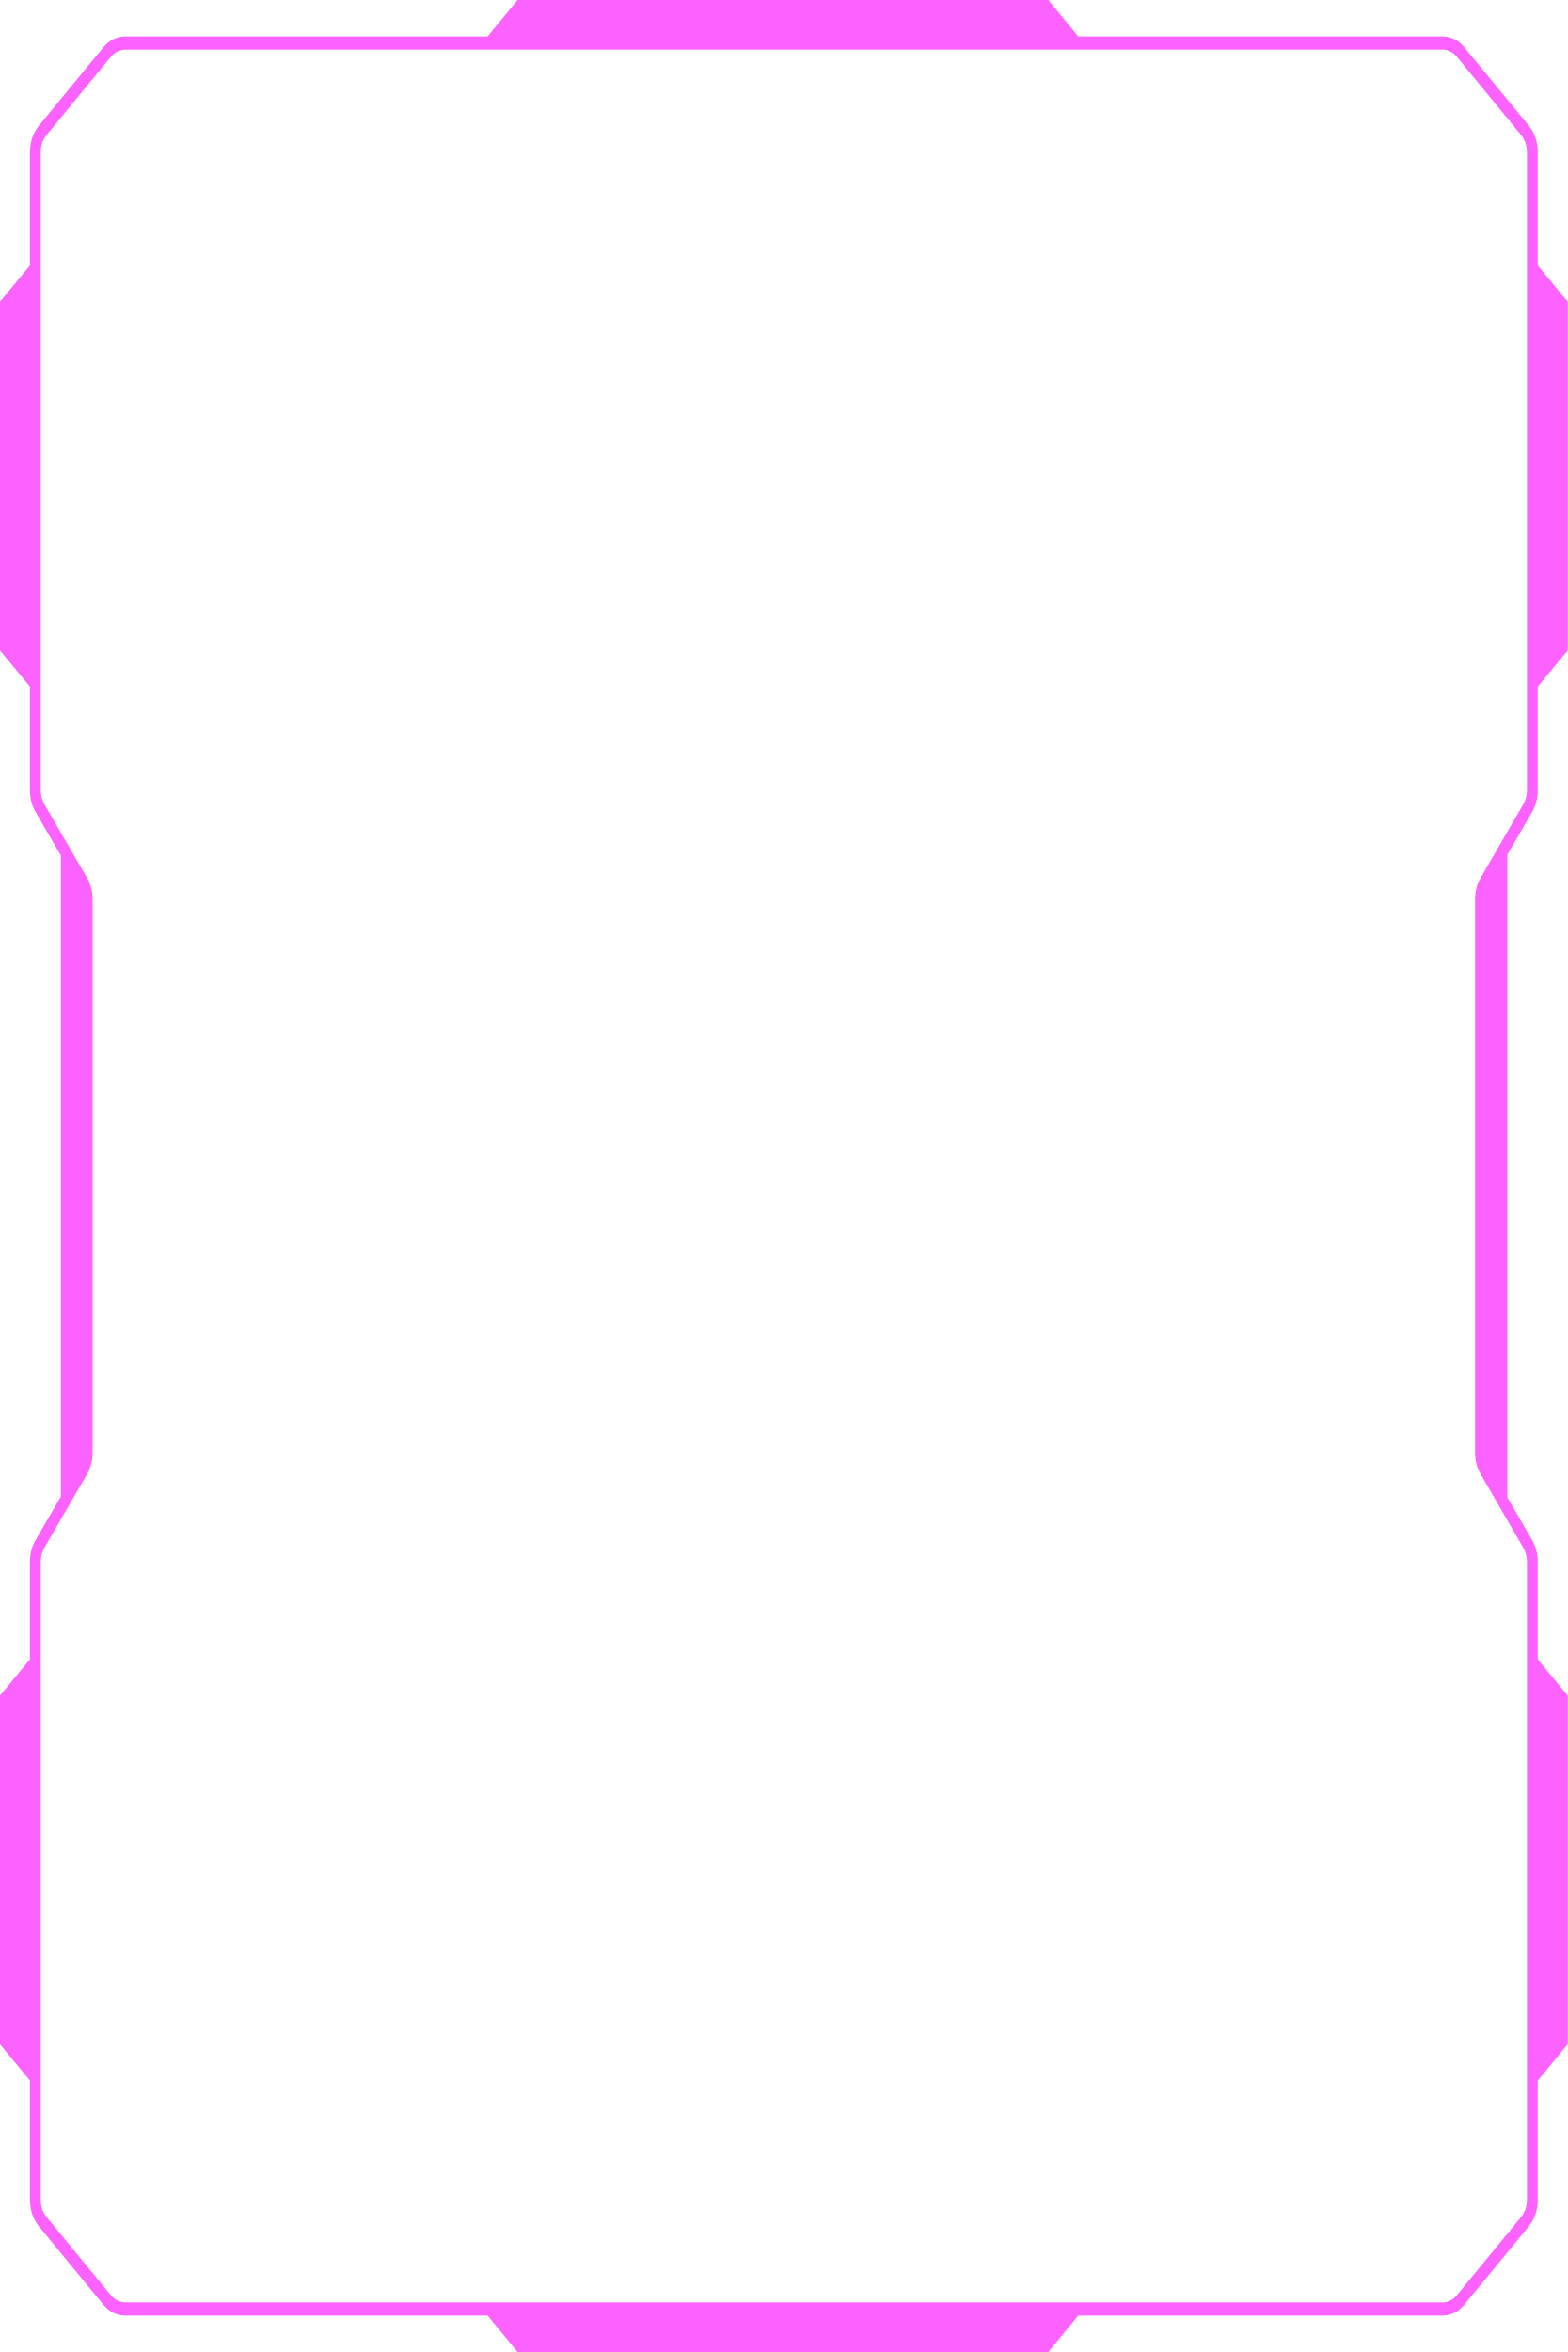
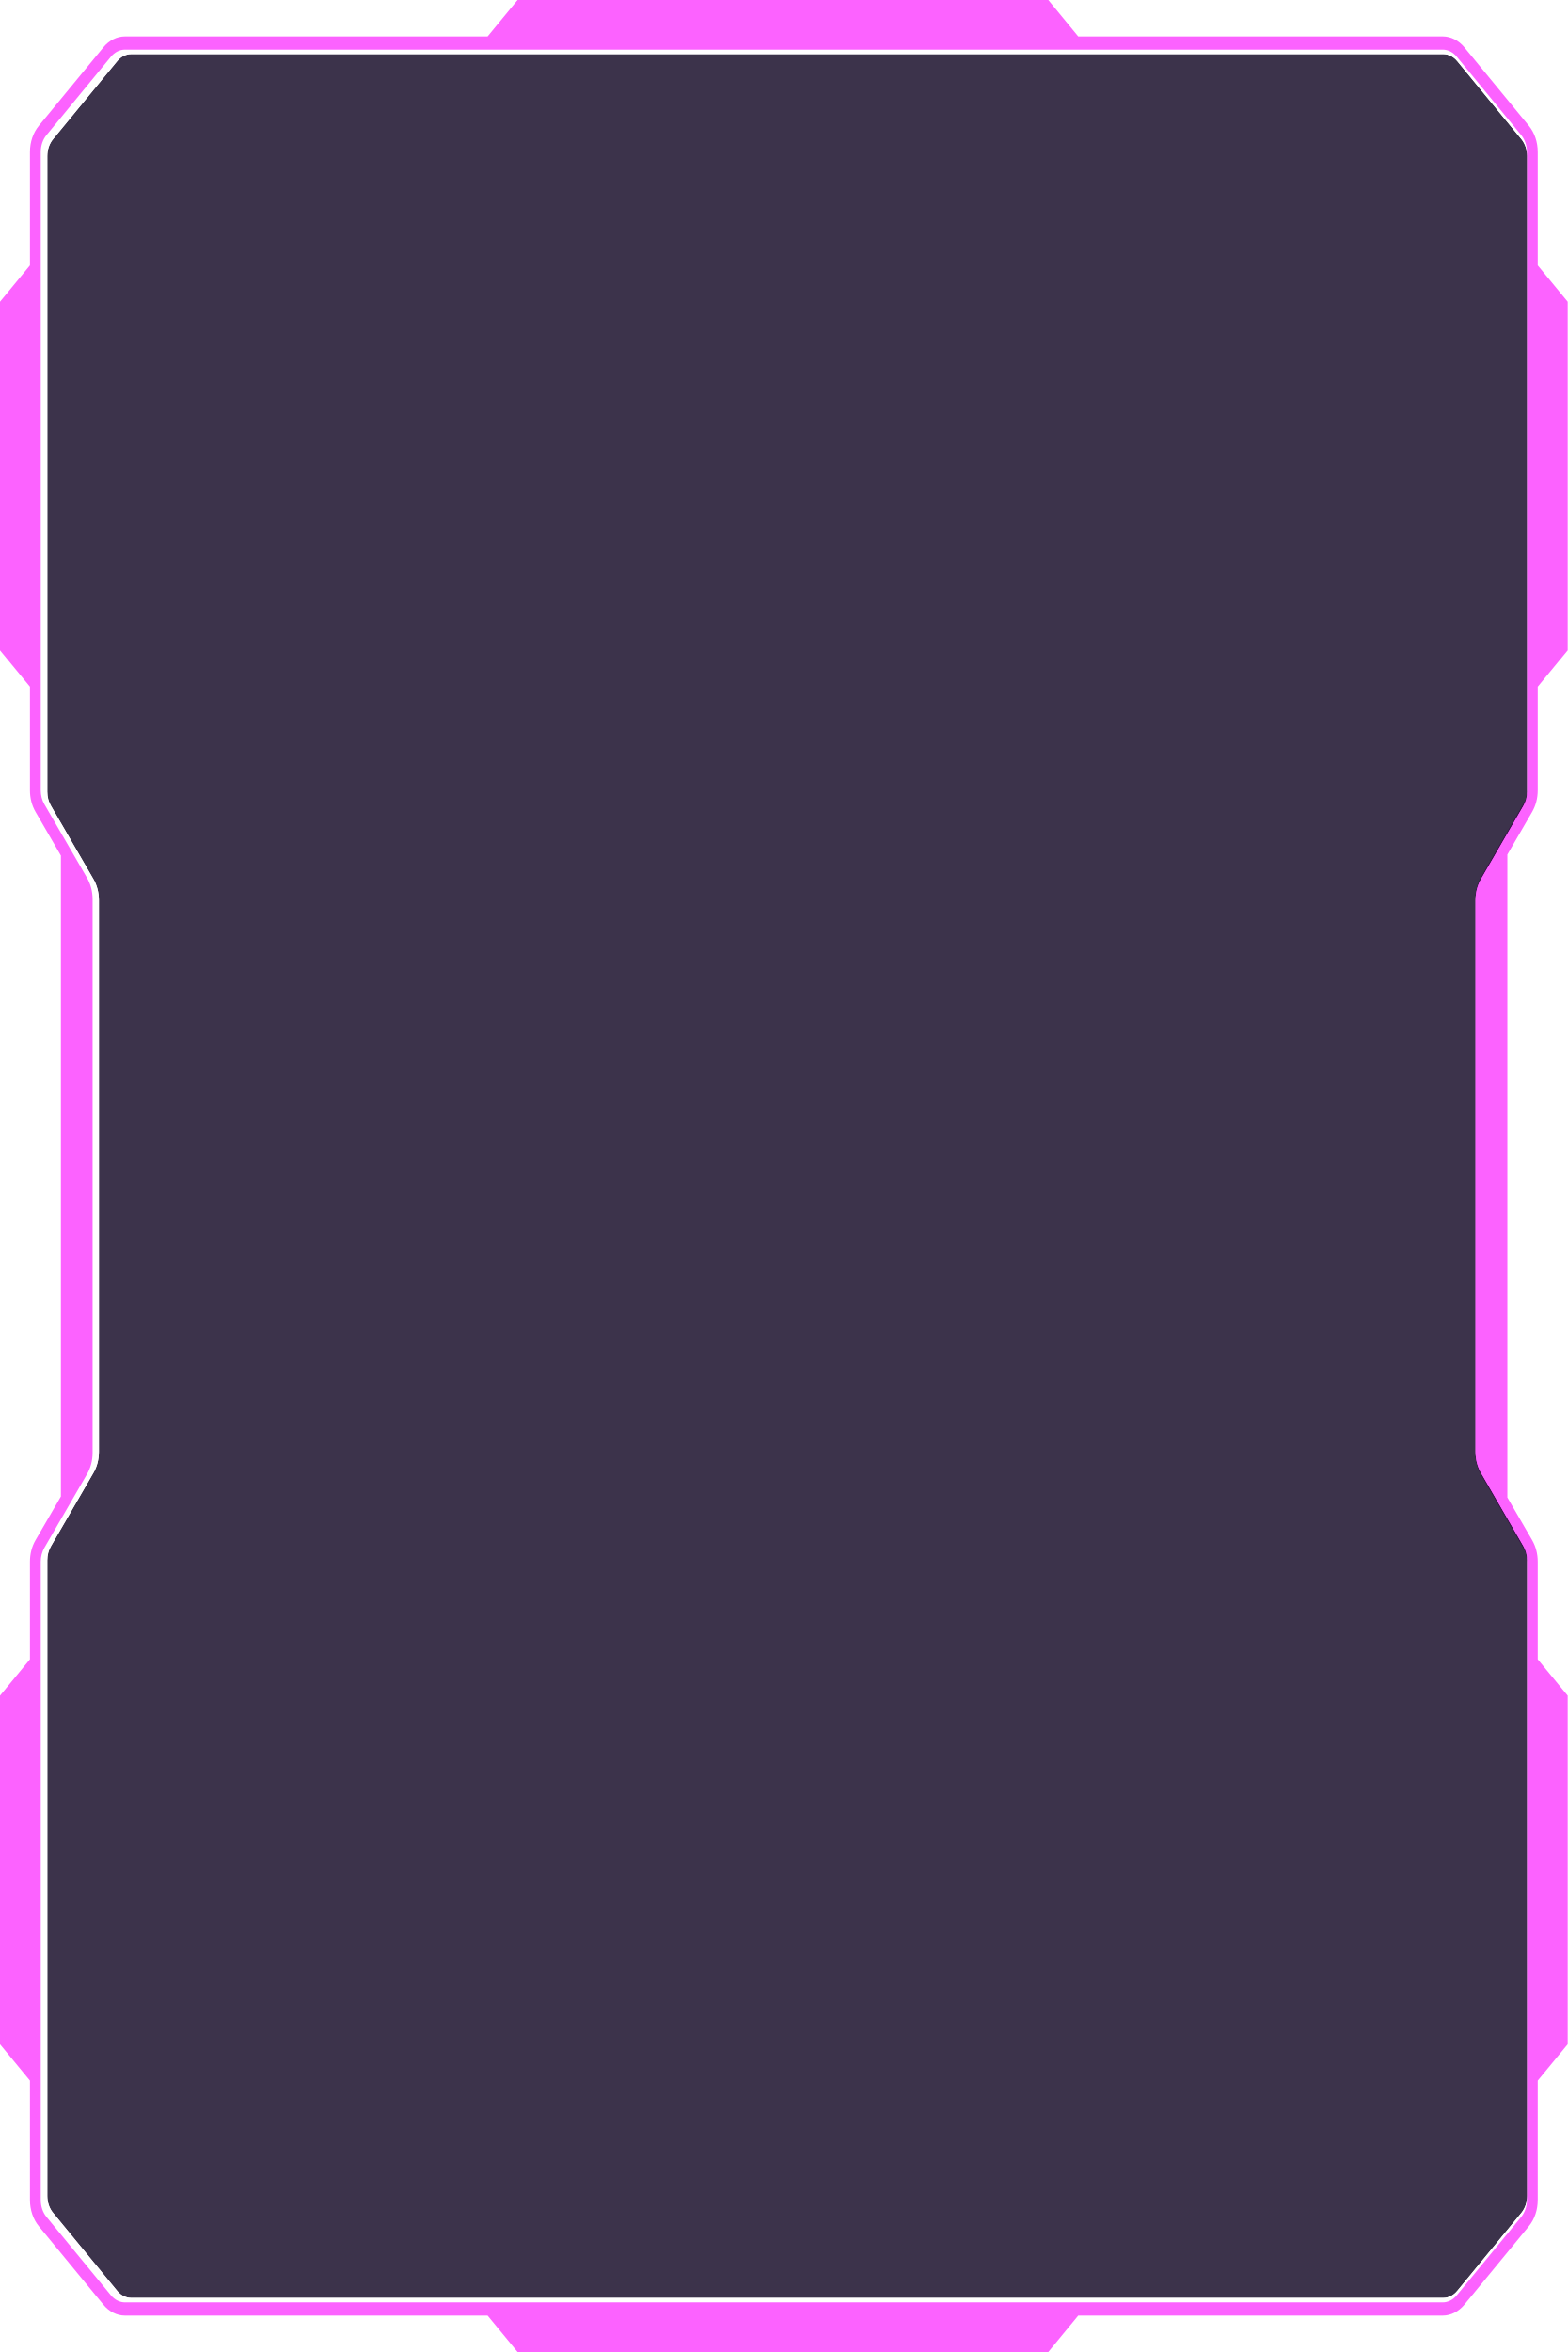
<svg xmlns="http://www.w3.org/2000/svg" width="232" height="348" viewBox="0 0 232 348" fill="none">
  <path d="M225.97 231.068V325.497C225.97 326.464 225.659 327.355 225.106 328.028L215.578 339.621C215.033 340.284 214.277 340.663 213.506 340.663H18.494C17.723 340.663 16.967 340.284 16.422 339.621L6.894 328.028C6.333 327.355 6.03 326.464 6.03 325.497V231.068C6.03 230.329 6.217 229.618 6.567 229.011L12.869 218.129C13.415 217.2 13.703 216.101 13.703 214.954V133.046C13.703 131.899 13.415 130.8 12.869 129.871L6.567 118.989C6.217 118.392 6.03 117.671 6.03 116.932V22.494C6.03 21.546 6.333 20.645 6.894 19.972L16.422 8.379C16.967 7.716 17.723 7.337 18.494 7.337H213.506C214.277 7.337 215.033 7.716 215.578 8.379L225.106 19.972C225.659 20.645 225.97 21.546 225.97 22.494V116.932C225.97 117.671 225.783 118.392 225.433 118.989L219.131 129.871C218.585 130.8 218.297 131.899 218.297 133.046V214.954C218.297 216.101 218.585 217.2 219.131 218.129L225.433 229.011C225.783 229.618 225.97 230.329 225.97 231.068ZM226.742 120.117C227.279 119.179 227.567 118.079 227.567 116.932V101.605L232 96.221V44.646L227.567 39.262V22.494C227.567 21.024 227.1 19.64 226.243 18.598L216.716 7.005C215.874 5.972 214.698 5.384 213.506 5.384H159.567L155.142 0H76.593L72.161 5.384H18.494C17.302 5.384 16.134 5.972 15.292 7.005L5.757 18.598C4.9 19.64 4.433 21.024 4.433 22.494V39.262L0 44.646V96.221L4.433 101.605V116.932C4.433 118.079 4.713 119.179 5.258 120.117L9.013 126.591V221.418L5.258 227.883C4.713 228.821 4.433 229.921 4.433 231.068V245.504L0 250.888V302.463L4.433 307.847V325.497C4.433 326.976 4.9 328.36 5.757 329.402L15.292 340.995C16.134 342.028 17.302 342.616 18.494 342.616H72.161L76.593 348H155.142L159.567 342.616H213.506C214.698 342.616 215.866 342.028 216.716 340.995L226.243 329.402C227.1 328.36 227.567 326.976 227.567 325.497V307.847L232 302.463V250.888L227.567 245.504V231.068C227.567 229.921 227.279 228.821 226.742 227.883L223.072 221.561V126.439L226.742 120.117Z" fill="#FC62FF" />
+   <mask id="mask0_334_5808" style="mask-type:alpha" maskUnits="userSpaceOnUse" x="7" y="8" width="219" height="332">
+     <path d="M213.589 340H19.411C18.643 340 17.891 339.622 17.348 338.961L7.861 327.415C7.303 326.745 7 325.857 7 324.894V230.841C7 230.104 7.186 229.396 7.535 228.792L13.81 217.954C14.354 217.028 14.64 215.933 14.64 214.791V133.209C14.64 132.067 14.354 130.972 13.81 130.046L7.535 119.208C7.186 118.613 7 117.896 7 117.159V23.096C7 22.152 7.303 21.256 7.861 20.585L17.348 9.039C17.891 8.378 18.643 8 19.411 8H213.589C214.357 8 215.109 8.378 215.652 9.039L225.139 20.585C225.69 21.256 226 22.152 226 23.096V117.159C226 117.896 225.814 118.613 225.465 119.208L219.189 130.046C218.646 130.972 218.359 132.067 218.359 133.209V214.791C218.359 215.933 218.646 217.028 219.189 217.954L225.465 228.792C225.814 229.396 226 230.104 226 230.841V324.894C226 325.857 225.69 326.745 225.139 327.415L215.652 338.961C215.109 339.622 214.357 340 213.589 340Z" fill="#023340" />
+   </mask>
+   <g mask="url(#mask0_334_5808)">
+     <path d="M213.713 343H18.294C17.303 343 16.351 342.522 15.648 341.662L6.101 329.966C5.398 329.106 5 327.95 5 326.726V231.531C5 230.585 5.242 229.658 5.687 228.894L12.01 217.923C12.455 217.149 12.689 216.232 12.689 215.286V132.714C12.689 131.768 12.455 130.851 12.01 130.077L5.687 119.106C5.242 118.342 5 117.415 5 116.469V21.264C5 20.05 5.398 18.894 6.101 18.034L15.648 6.338C16.351 5.478 17.303 5 18.294 5H213.713C214.705 5 215.657 5.478 216.36 6.338L225.907 18.034C226.61 18.894 227 20.05 227 21.264V116.469C227 117.415 226.766 118.342 226.321 119.106L219.998 130.077C219.553 130.851 219.318 131.768 219.318 132.714V215.286C219.318 216.232 219.553 217.149 219.998 217.923L226.321 228.894C226.766 229.658 227 230.585 227 231.531V326.726C227 327.95 226.61 329.106 225.907 329.966L216.36 341.662C215.657 342.522 214.705 343 213.713 343ZM18.294 5.984C17.522 5.984 16.764 6.366 16.218 7.035L6.671 18.722C6.109 19.401 5.804 20.308 5.804 21.264V116.469C5.804 117.214 5.991 117.941 6.343 118.543L12.658 129.513C13.205 130.449 13.493 131.558 13.493 132.714V215.286C13.493 216.442 13.205 217.551 12.658 218.487L6.343 229.457C5.991 230.069 5.804 230.786 5.804 231.531V326.726C5.804 327.701 6.109 328.599 6.671 329.278L16.218 340.965C16.764 341.634 17.522 342.016 18.294 342.016H213.713C214.486 342.016 215.243 341.634 215.79 340.965L225.337 329.278C225.891 328.599 226.204 327.701 226.204 326.726V231.531C226.204 230.786 226.016 230.069 225.665 229.457L219.35 218.487C218.803 217.551 218.514 216.442 218.514 215.286V132.714C218.514 131.558 218.803 130.449 219.35 129.513L225.665 118.543C226.016 117.941 226.204 117.214 226.204 116.469V21.264C226.204 20.308 225.891 19.401 225.337 18.722L215.79 7.035C215.243 6.366 214.486 5.984 213.713 5.984H18.294Z" fill="#FC62FF" />
+     <path d="M213.589 340H19.411C18.643 340 17.891 339.622 17.348 338.961L7.861 327.415C7.303 326.745 7 325.857 7 324.894V230.841C7 230.104 7.186 229.396 7.535 228.792L13.81 217.954C14.354 217.028 14.64 215.933 14.64 214.791V133.209C14.64 132.067 14.354 130.972 13.81 130.046L7.535 119.208C7.186 118.613 7 117.896 7 117.159V23.096C7 22.152 7.303 21.256 7.861 20.585L17.348 9.039C17.891 8.378 18.643 8 19.411 8H213.589C214.357 8 215.109 8.378 215.652 9.039L225.139 20.585C225.69 21.256 226 22.152 226 23.096V117.159C226 117.896 225.814 118.613 225.465 119.208L219.189 130.046C218.646 130.972 218.359 132.067 218.359 133.209V214.791C218.359 215.933 218.646 217.028 219.189 217.954L225.465 228.792C225.814 229.396 226 230.104 226 230.841V324.894C226 325.857 225.69 326.745 225.139 327.415L215.652 338.961C215.109 339.622 214.357 340 213.589 340Z" fill="#0C001F" fill-opacity="0.8" />
+   </g>
</svg>
